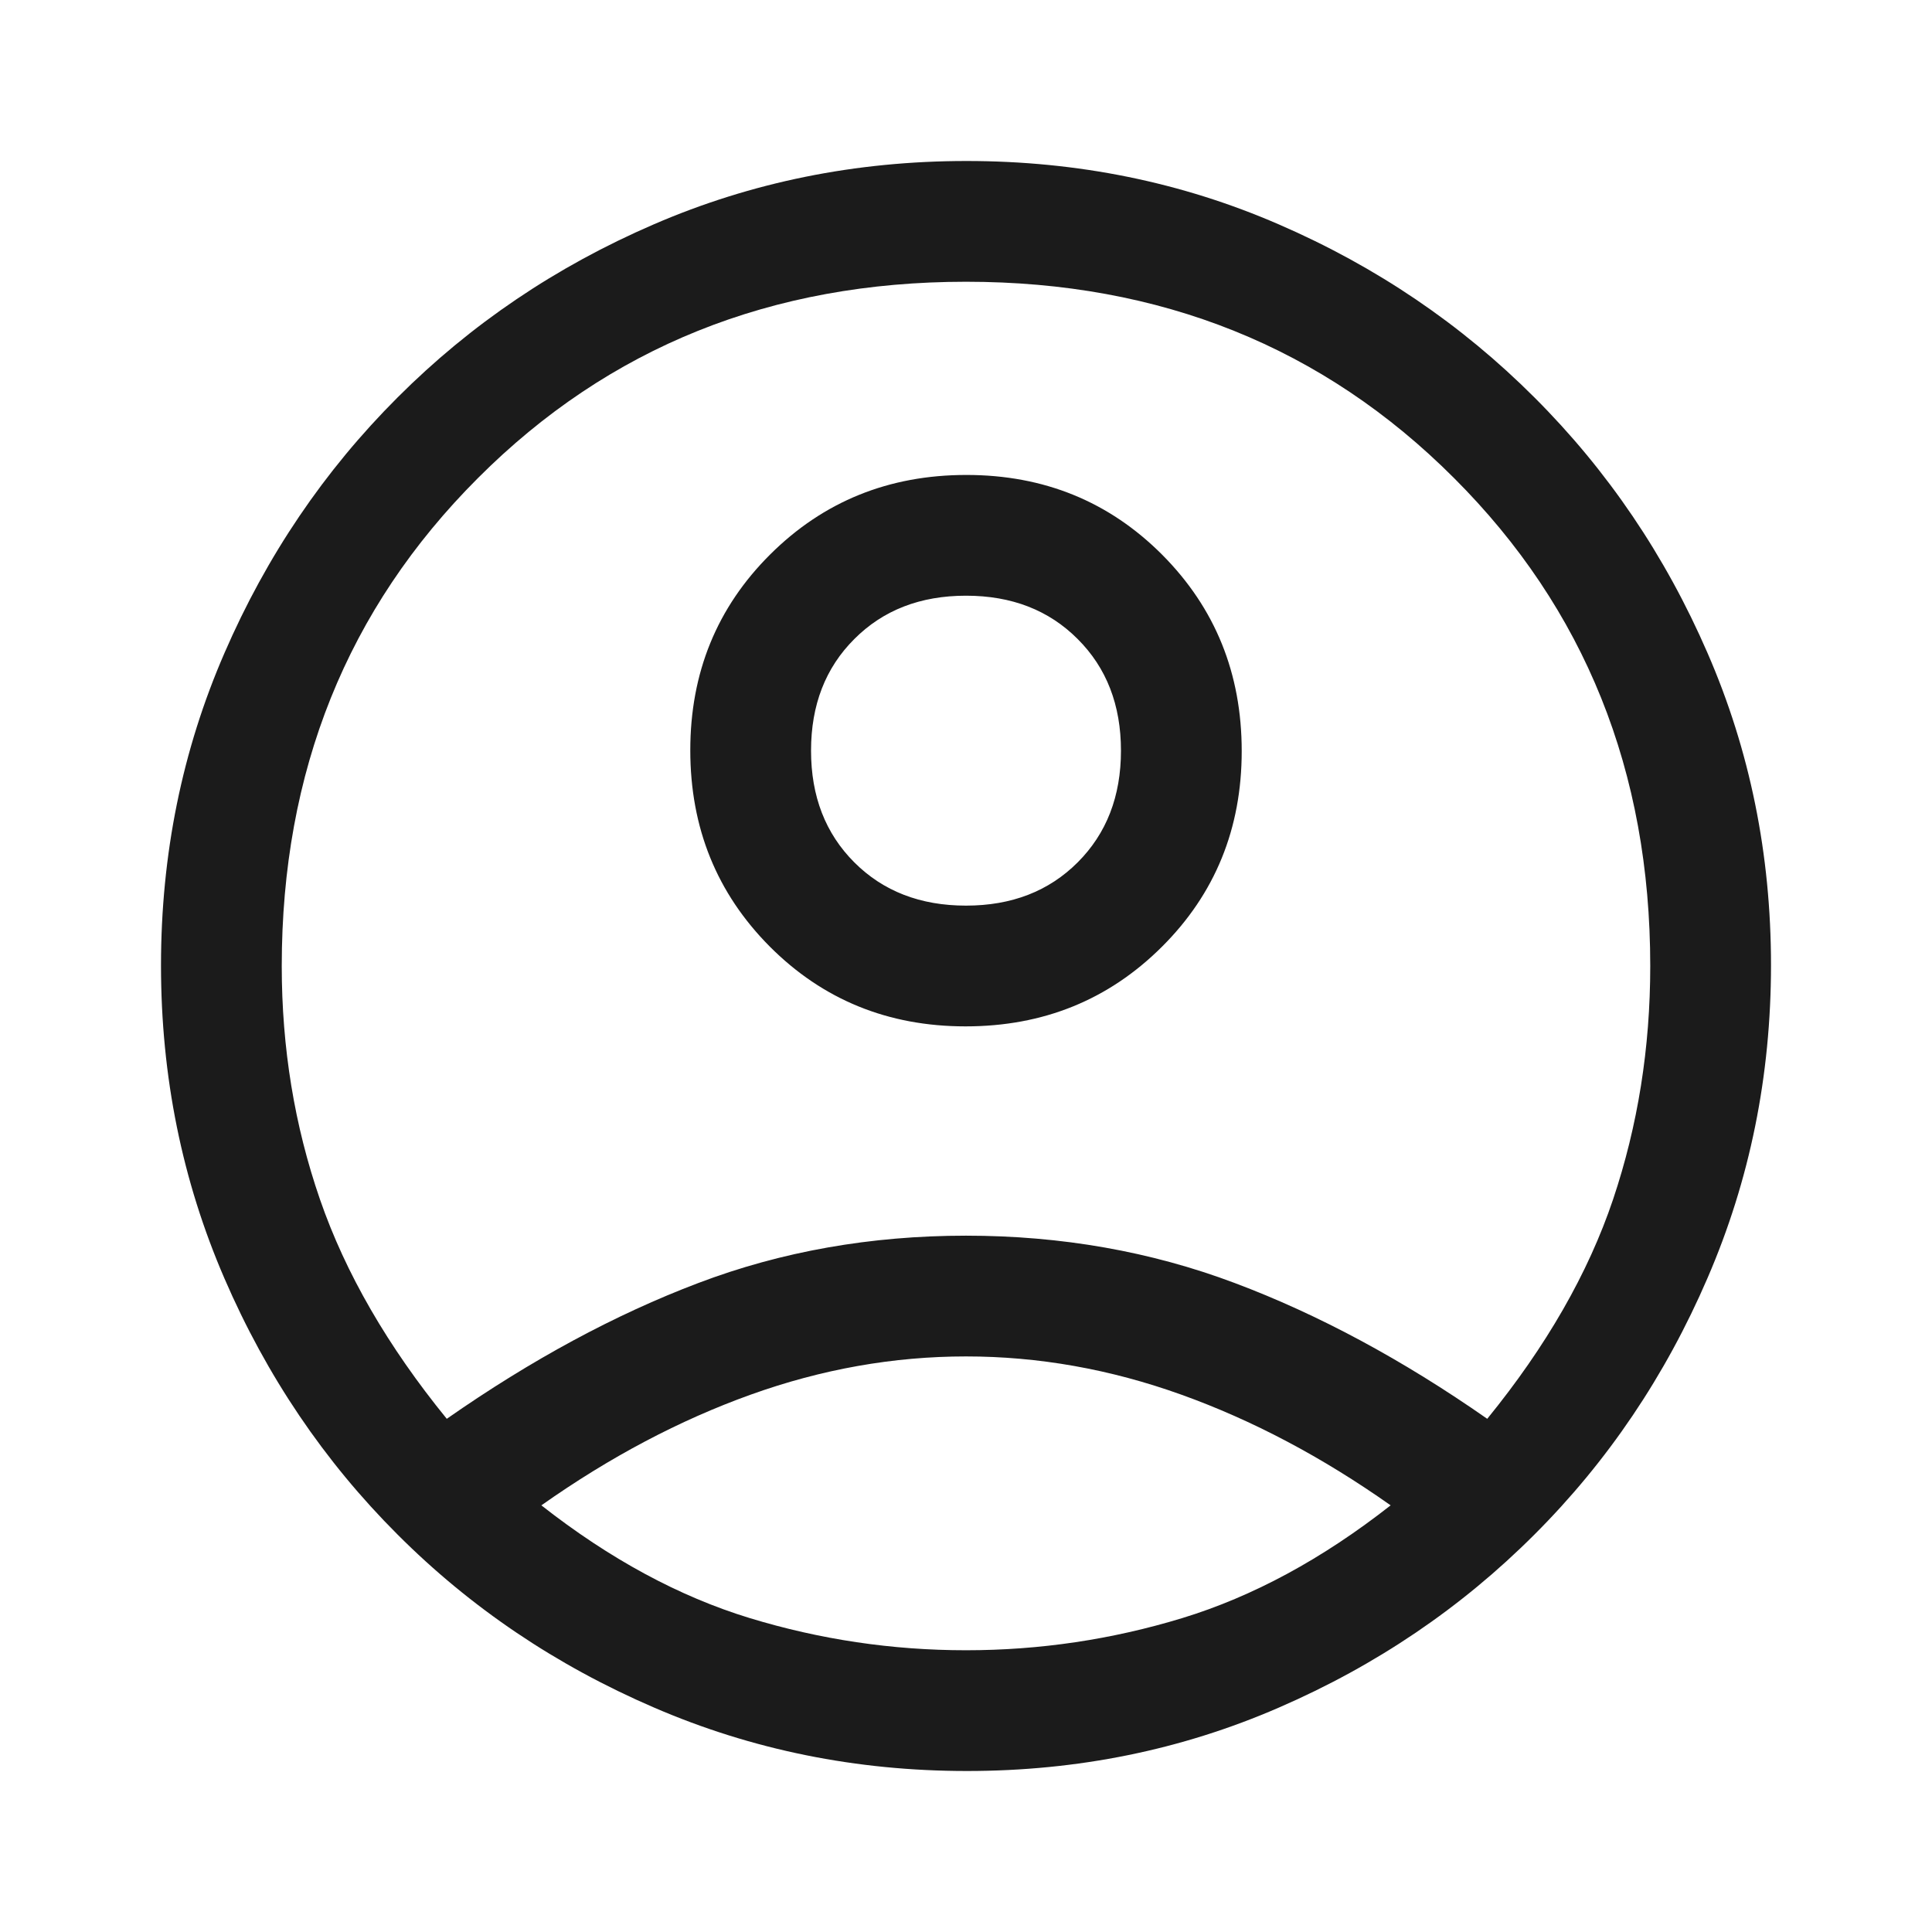
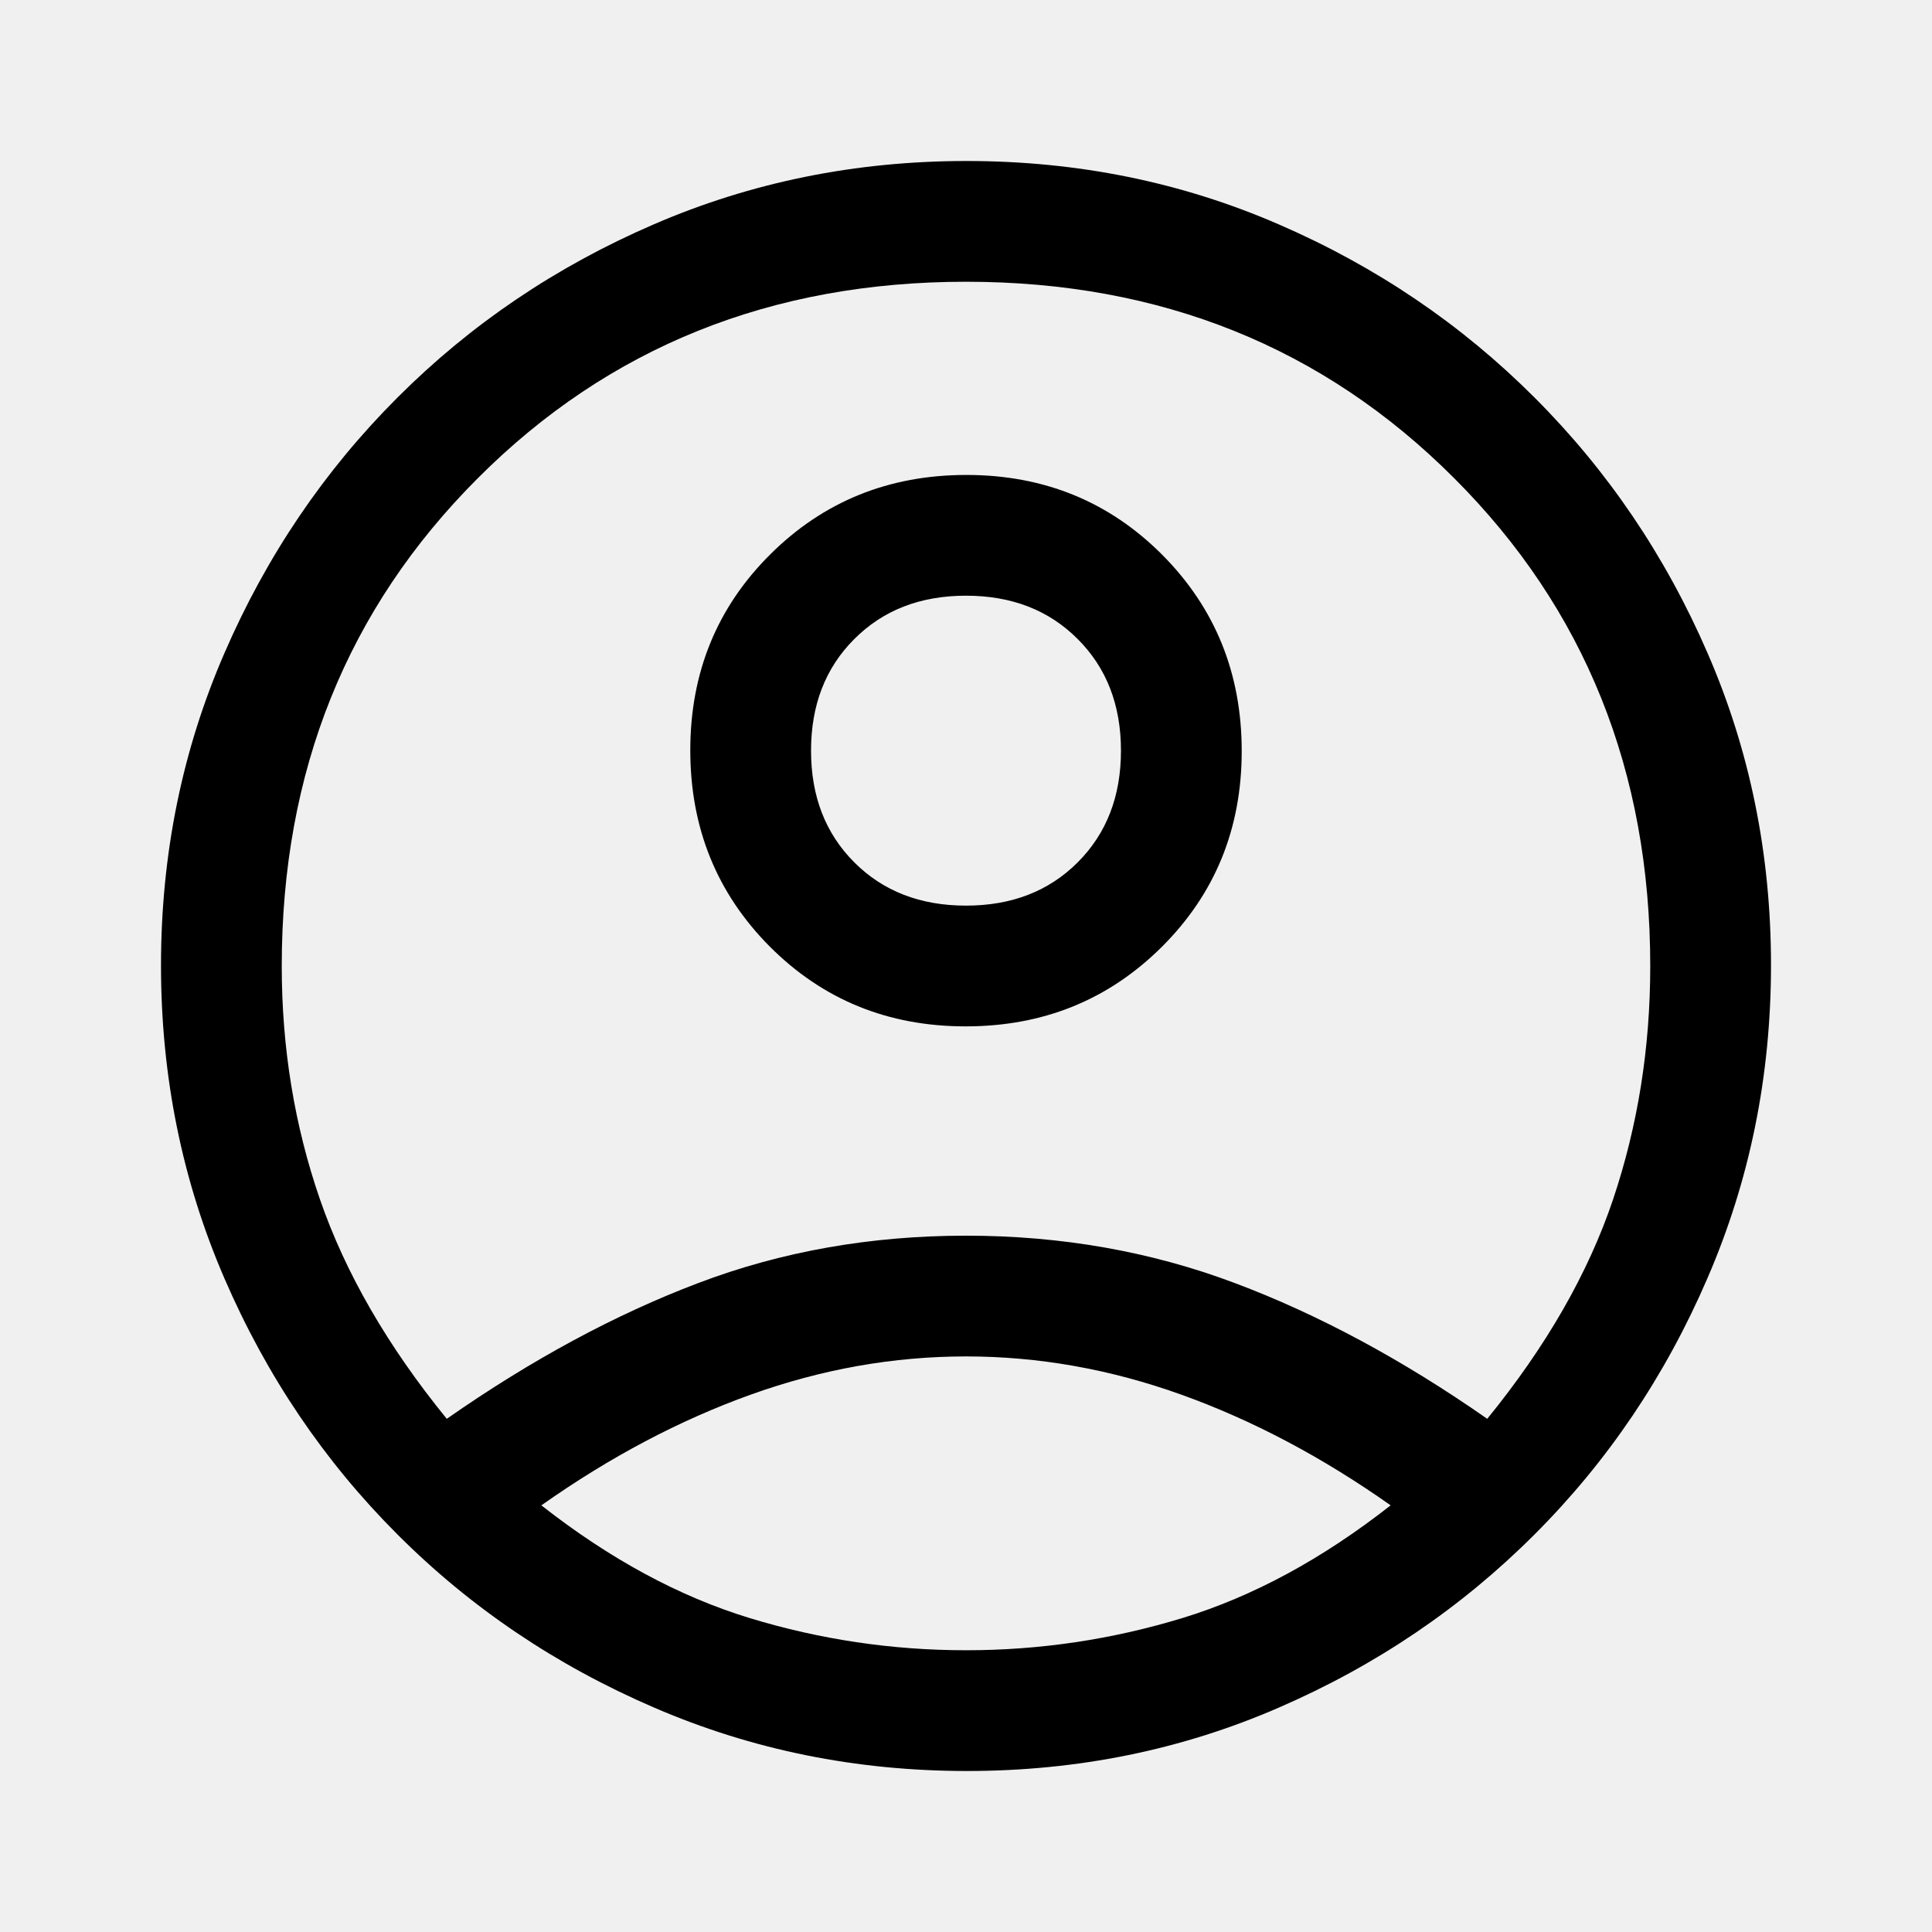
- <svg xmlns="http://www.w3.org/2000/svg" width="24" height="24" viewBox="0 0 24 24" fill="none">
-   <rect width="24" height="24" fill="white" />
-   <path d="M5.55 17.625C6.6 16.892 7.642 16.329 8.675 15.938C9.708 15.546 10.817 15.35 12 15.35C13.183 15.35 14.296 15.546 15.338 15.938C16.379 16.329 17.425 16.892 18.475 17.625C19.208 16.725 19.729 15.817 20.038 14.9C20.346 13.983 20.5 13.017 20.5 12C20.5 9.583 19.688 7.562 18.062 5.938C16.438 4.312 14.417 3.5 12 3.5C9.583 3.5 7.562 4.312 5.938 5.938C4.312 7.562 3.5 9.583 3.5 12C3.5 13.017 3.658 13.983 3.975 14.9C4.292 15.817 4.817 16.725 5.55 17.625ZM11.995 12.75C11.032 12.75 10.221 12.419 9.562 11.758C8.904 11.096 8.575 10.284 8.575 9.32C8.575 8.357 8.906 7.546 9.567 6.888C10.229 6.229 11.041 5.9 12.005 5.9C12.968 5.9 13.779 6.231 14.438 6.892C15.096 7.554 15.425 8.366 15.425 9.33C15.425 10.293 15.094 11.104 14.433 11.762C13.771 12.421 12.959 12.75 11.995 12.75ZM12.012 22C10.637 22 9.342 21.738 8.125 21.212C6.908 20.688 5.846 19.971 4.938 19.062C4.029 18.154 3.312 17.094 2.788 15.881C2.263 14.668 2 13.372 2 11.993C2 10.614 2.263 9.321 2.788 8.113C3.312 6.904 4.029 5.846 4.938 4.938C5.846 4.029 6.906 3.312 8.119 2.788C9.332 2.263 10.628 2 12.007 2C13.386 2 14.679 2.263 15.887 2.788C17.096 3.312 18.154 4.029 19.062 4.938C19.971 5.846 20.688 6.904 21.212 8.113C21.738 9.322 22 10.614 22 11.988C22 13.363 21.738 14.658 21.212 15.875C20.688 17.092 19.971 18.154 19.062 19.062C18.154 19.971 17.096 20.688 15.887 21.212C14.678 21.738 13.386 22 12.012 22ZM12 20.5C12.917 20.5 13.812 20.367 14.688 20.1C15.562 19.833 16.425 19.367 17.275 18.7C16.425 18.1 15.558 17.642 14.675 17.325C13.792 17.008 12.9 16.85 12 16.85C11.1 16.85 10.208 17.008 9.325 17.325C8.442 17.642 7.575 18.1 6.725 18.7C7.575 19.367 8.438 19.833 9.312 20.1C10.188 20.367 11.083 20.5 12 20.5ZM12 11.25C12.567 11.25 13.029 11.071 13.387 10.713C13.746 10.354 13.925 9.892 13.925 9.325C13.925 8.758 13.746 8.296 13.387 7.938C13.029 7.579 12.567 7.4 12 7.4C11.433 7.4 10.971 7.579 10.613 7.938C10.254 8.296 10.075 8.758 10.075 9.325C10.075 9.892 10.254 10.354 10.613 10.713C10.971 11.071 11.433 11.25 12 11.25Z" fill="#1B1B1B" />
+ <svg xmlns="http://www.w3.org/2000/svg" width="24" height="24" viewBox="0 0 24 24" fill="currentColor">
+   <path d="M5.55 17.625C6.6 16.892 7.642 16.329 8.675 15.938C9.708 15.546 10.817 15.35 12 15.35C13.183 15.35 14.296 15.546 15.338 15.938C16.379 16.329 17.425 16.892 18.475 17.625C19.208 16.725 19.729 15.817 20.038 14.9C20.346 13.983 20.5 13.017 20.5 12C20.5 9.583 19.688 7.562 18.062 5.938C16.438 4.312 14.417 3.5 12 3.5C9.583 3.5 7.562 4.312 5.938 5.938C4.312 7.562 3.5 9.583 3.5 12C3.5 13.017 3.658 13.983 3.975 14.9C4.292 15.817 4.817 16.725 5.55 17.625ZM11.995 12.75C11.032 12.75 10.221 12.419 9.562 11.758C8.904 11.096 8.575 10.284 8.575 9.32C8.575 8.357 8.906 7.546 9.567 6.888C10.229 6.229 11.041 5.9 12.005 5.9C12.968 5.9 13.779 6.231 14.438 6.892C15.096 7.554 15.425 8.366 15.425 9.33C15.425 10.293 15.094 11.104 14.433 11.762C13.771 12.421 12.959 12.75 11.995 12.75ZM12.012 22C10.637 22 9.342 21.738 8.125 21.212C6.908 20.688 5.846 19.971 4.938 19.062C4.029 18.154 3.312 17.094 2.788 15.881C2.263 14.668 2 13.372 2 11.993C2 10.614 2.263 9.321 2.788 8.113C3.312 6.904 4.029 5.846 4.938 4.938C5.846 4.029 6.906 3.312 8.119 2.788C9.332 2.263 10.628 2 12.007 2C13.386 2 14.679 2.263 15.887 2.788C17.096 3.312 18.154 4.029 19.062 4.938C19.971 5.846 20.688 6.904 21.212 8.113C21.738 9.322 22 10.614 22 11.988C22 13.363 21.738 14.658 21.212 15.875C20.688 17.092 19.971 18.154 19.062 19.062C18.154 19.971 17.096 20.688 15.887 21.212C14.678 21.738 13.386 22 12.012 22ZM12 20.5C12.917 20.5 13.812 20.367 14.688 20.1C15.562 19.833 16.425 19.367 17.275 18.7C16.425 18.1 15.558 17.642 14.675 17.325C13.792 17.008 12.9 16.85 12 16.85C11.1 16.85 10.208 17.008 9.325 17.325C8.442 17.642 7.575 18.1 6.725 18.7C7.575 19.367 8.438 19.833 9.312 20.1C10.188 20.367 11.083 20.5 12 20.5ZM12 11.25C12.567 11.25 13.029 11.071 13.387 10.713C13.746 10.354 13.925 9.892 13.925 9.325C13.925 8.758 13.746 8.296 13.387 7.938C13.029 7.579 12.567 7.4 12 7.4C11.433 7.4 10.971 7.579 10.613 7.938C10.254 8.296 10.075 8.758 10.075 9.325C10.075 9.892 10.254 10.354 10.613 10.713C10.971 11.071 11.433 11.25 12 11.25Z" fill="currentColor" />
</svg>
